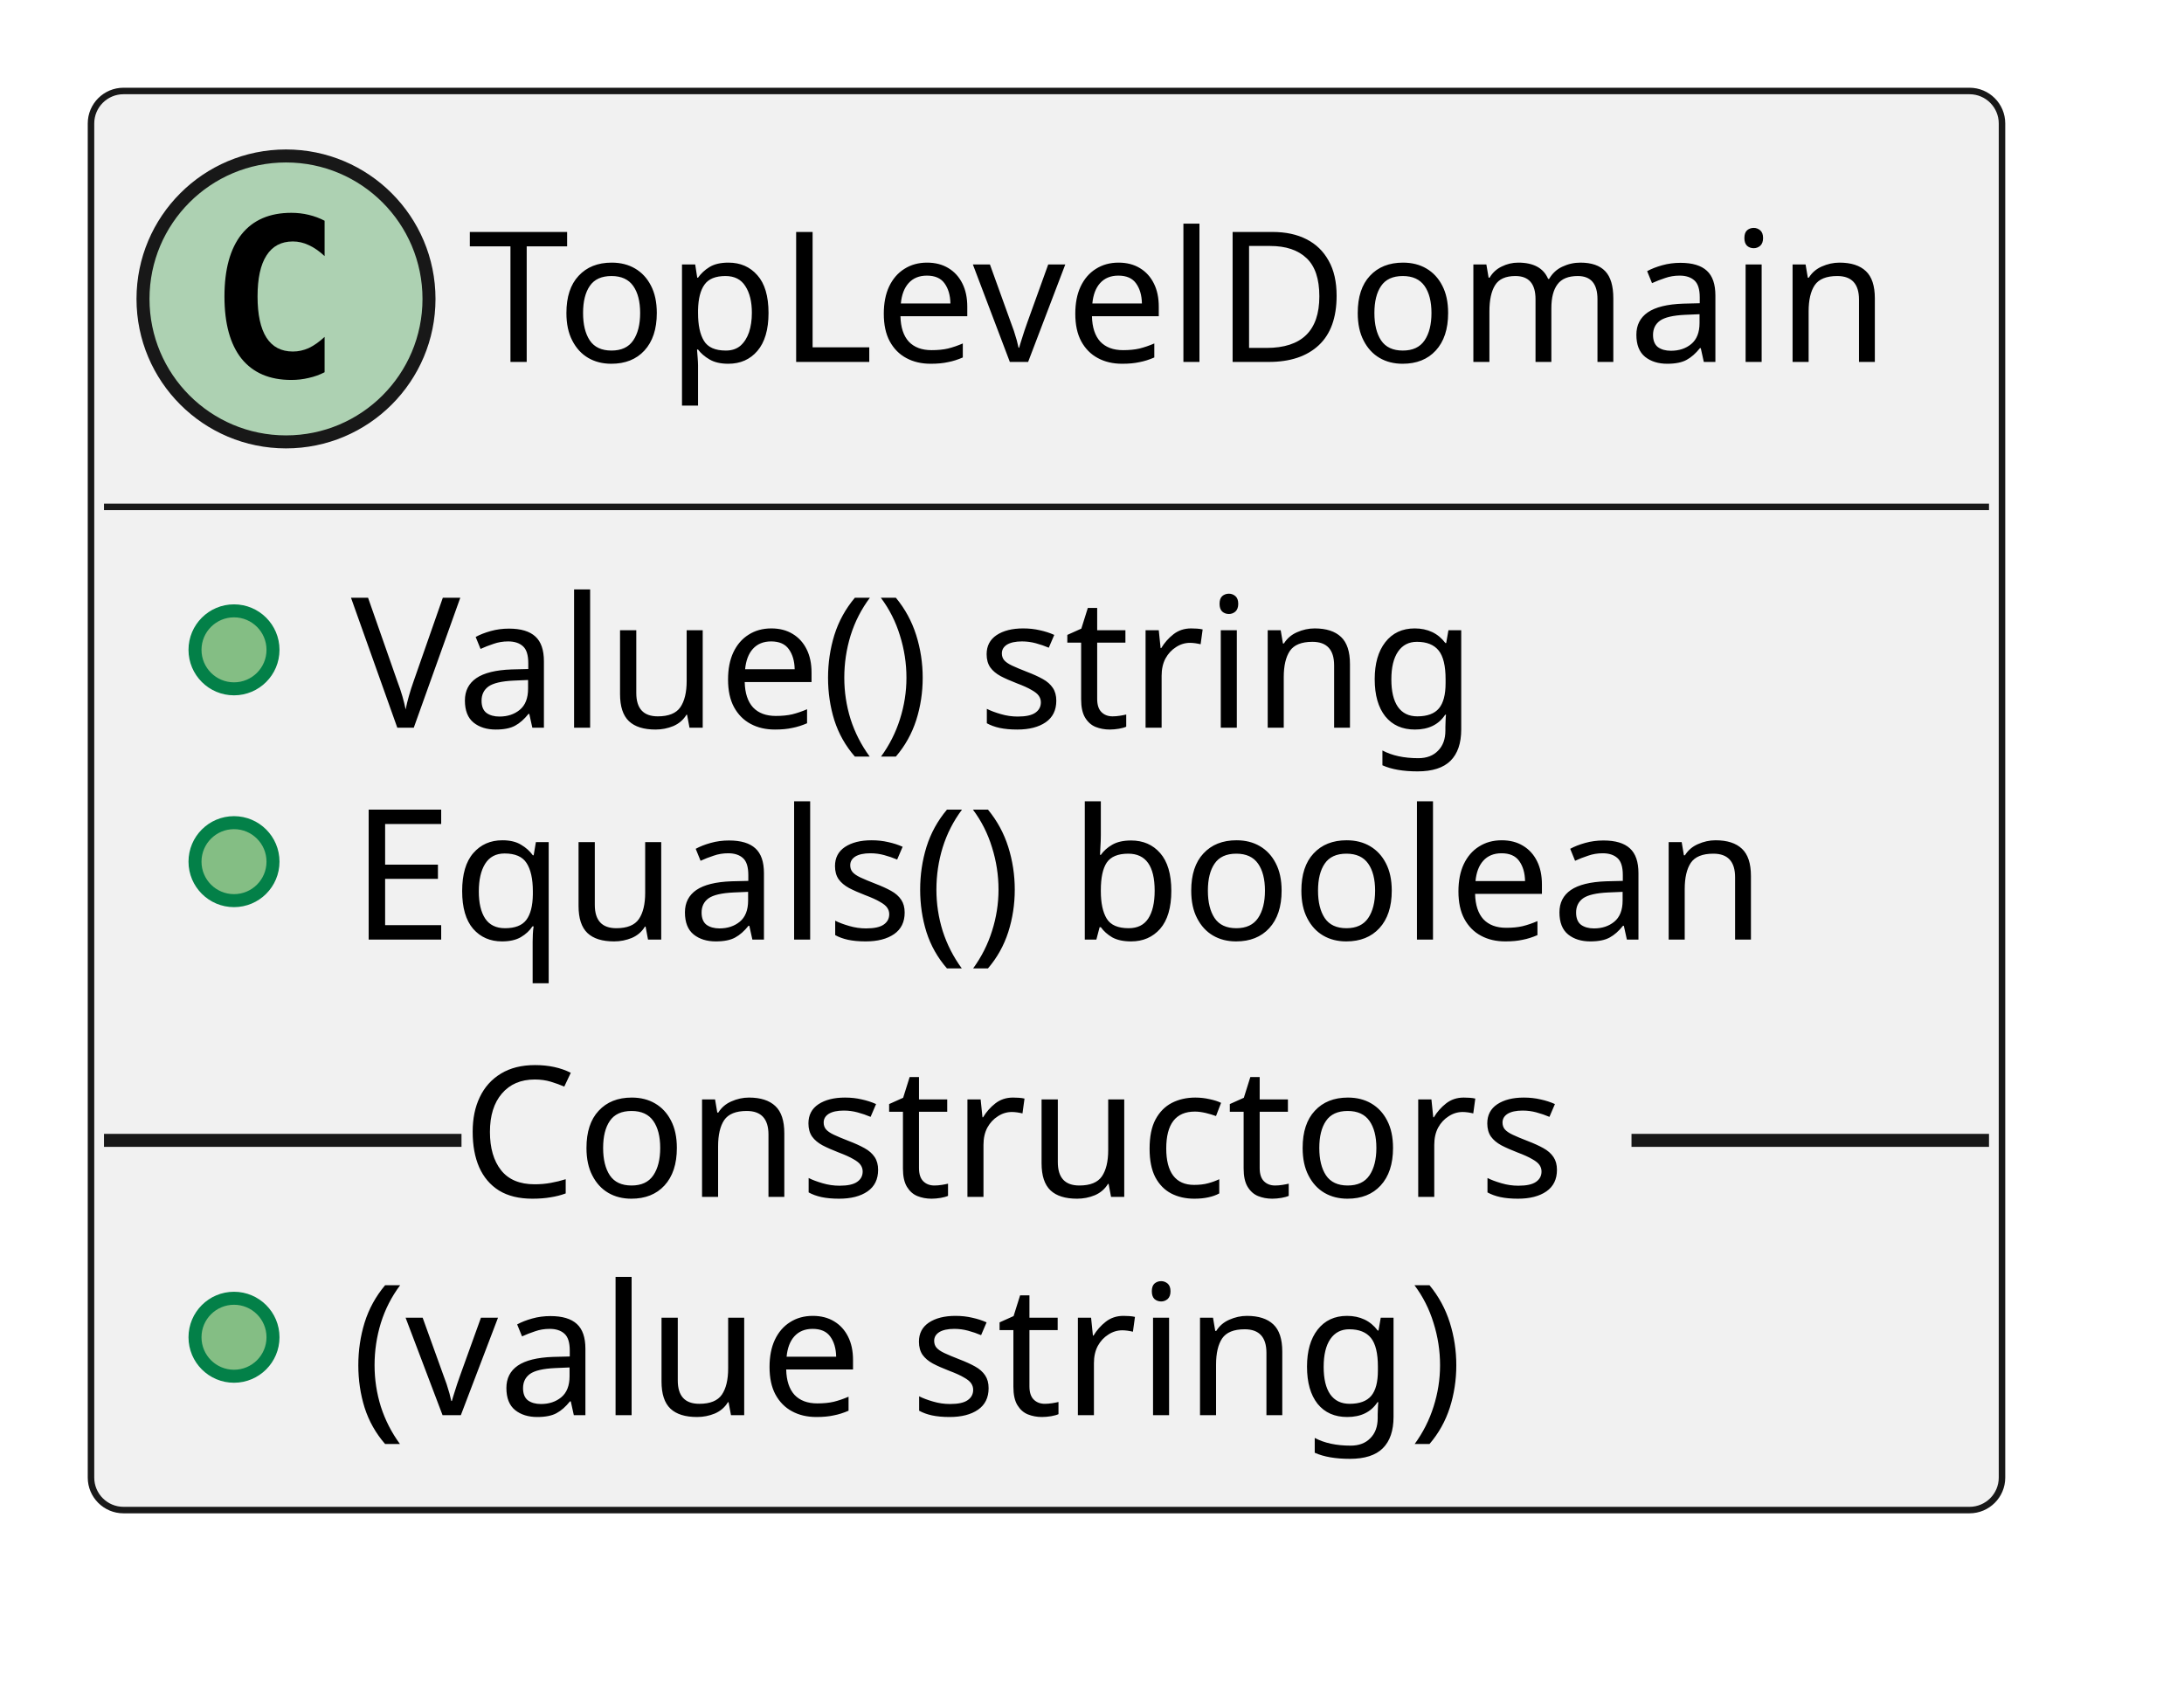
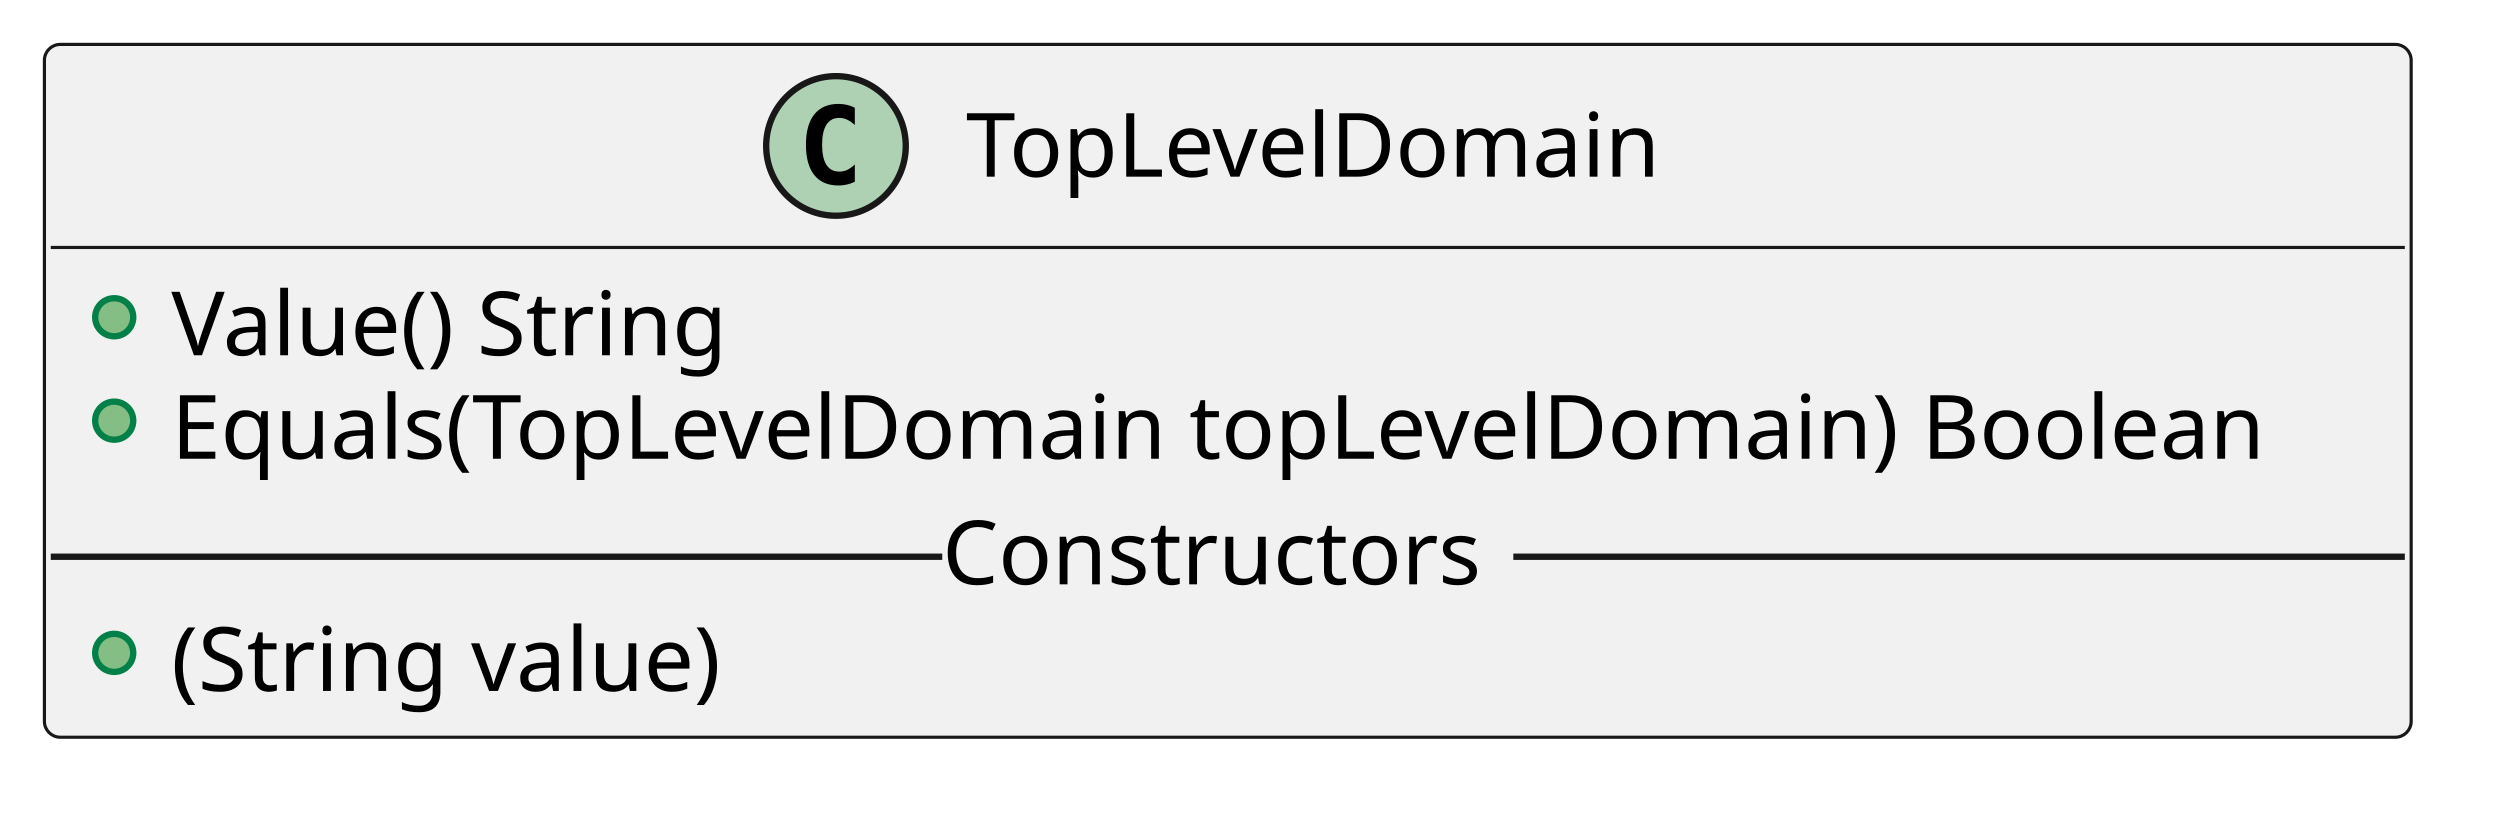
- <svg xmlns="http://www.w3.org/2000/svg" contentStyleType="text/css" height="130px" preserveAspectRatio="none" style="width:168px;height:130px;background:#FFFFFF;" version="1.1" viewBox="0 0 168 130" width="168px" zoomAndPan="magnify">
+ <svg xmlns="http://www.w3.org/2000/svg" contentStyleType="text/css" height="130px" preserveAspectRatio="none" style="width:394px;height:130px;background:#FFFFFF;" version="1.1" viewBox="0 0 394 130" width="394px" zoomAndPan="magnify">
  <defs />
  <g>
    <g id="elem_TopLevelDomain">
-       <rect codeLine="2" fill="#F1F1F1" height="109.188" id="TopLevelDomain" rx="2.5" ry="2.5" style="stroke:#181818;stroke-width:0.5;" width="147" x="7" y="7" />
-       <ellipse cx="22" cy="23" fill="#ADD1B2" rx="11" ry="11" style="stroke:#181818;stroke-width:1.0;" />
-       <path d="M24.969,28.641 Q24.391,28.938 23.75,29.078 Q23.109,29.234 22.406,29.234 Q19.906,29.234 18.578,27.594 Q17.266,25.938 17.266,22.812 Q17.266,19.688 18.578,18.031 Q19.906,16.375 22.406,16.375 Q23.109,16.375 23.75,16.531 Q24.406,16.688 24.969,16.984 L24.969,19.703 Q24.344,19.125 23.75,18.859 Q23.156,18.578 22.531,18.578 Q21.188,18.578 20.5,19.656 Q19.812,20.719 19.812,22.812 Q19.812,24.906 20.5,25.984 Q21.188,27.047 22.531,27.047 Q23.156,27.047 23.75,26.781 Q24.344,26.5 24.969,25.922 L24.969,28.641 Z " fill="#000000" />
-       <text fill="#000000" font-family="sans-serif" font-size="14" lengthAdjust="spacing" textLength="115" x="36" y="27.847">TopLevelDomain</text>
-       <line style="stroke:#181818;stroke-width:0.5;" x1="8" x2="153" y1="39" y2="39" />
+       <rect codeLine="2" fill="#F1F1F1" height="109.188" id="TopLevelDomain" rx="2.5" ry="2.5" style="stroke:#181818;stroke-width:0.5;" width="373" x="7" y="7" />
+       <ellipse cx="131.75" cy="23" fill="#ADD1B2" rx="11" ry="11" style="stroke:#181818;stroke-width:1.0;" />
+       <path d="M134.719,28.641 Q134.141,28.938 133.5,29.078 Q132.859,29.234 132.156,29.234 Q129.656,29.234 128.328,27.594 Q127.016,25.938 127.016,22.812 Q127.016,19.688 128.328,18.031 Q129.656,16.375 132.156,16.375 Q132.859,16.375 133.5,16.531 Q134.156,16.688 134.719,16.984 L134.719,19.703 Q134.094,19.125 133.5,18.859 Q132.906,18.578 132.281,18.578 Q130.938,18.578 130.25,19.656 Q129.562,20.719 129.562,22.812 Q129.562,24.906 130.25,25.984 Q130.938,27.047 132.281,27.047 Q132.906,27.047 133.5,26.781 Q134.094,26.5 134.719,25.922 L134.719,28.641 Z " fill="#000000" />
+       <text fill="#000000" font-family="sans-serif" font-size="14" lengthAdjust="spacing" textLength="115" x="152.25" y="27.847">TopLevelDomain</text>
+       <line style="stroke:#181818;stroke-width:0.5;" x1="8" x2="379" y1="39" y2="39" />
      <ellipse cx="18" cy="50" fill="#84BE84" rx="3" ry="3" style="stroke:#038048;stroke-width:1.0;" />
-       <text fill="#000000" font-family="sans-serif" font-size="14" lengthAdjust="spacing" textLength="91" x="27" y="55.995">Value() string</text>
+       <text fill="#000000" font-family="sans-serif" font-size="14" lengthAdjust="spacing" textLength="92" x="27" y="55.995">Value() String</text>
      <ellipse cx="18" cy="66.297" fill="#84BE84" rx="3" ry="3" style="stroke:#038048;stroke-width:1.0;" />
-       <text fill="#000000" font-family="sans-serif" font-size="14" lengthAdjust="spacing" textLength="116" x="27" y="72.292">Equals() boolean</text>
+       <text fill="#000000" font-family="sans-serif" font-size="14" lengthAdjust="spacing" textLength="347" x="27" y="72.292">Equals(TopLevelDomain topLevelDomain) Boolean</text>
      <ellipse cx="18" cy="102.891" fill="#84BE84" rx="3" ry="3" style="stroke:#038048;stroke-width:1.0;" />
-       <text fill="#000000" font-family="sans-serif" font-size="14" lengthAdjust="spacing" textLength="89" x="27" y="108.886">(value string)</text>
-       <line style="stroke:#181818;stroke-width:1.0;" x1="8" x2="35.5" y1="87.742" y2="87.742" />
-       <text fill="#000000" font-family="sans-serif" font-size="14" lengthAdjust="spacing" textLength="90" x="35.5" y="92.089">Constructors</text>
-       <line style="stroke:#181818;stroke-width:1.0;" x1="125.5" x2="153" y1="87.742" y2="87.742" />
+       <text fill="#000000" font-family="sans-serif" font-size="14" lengthAdjust="spacing" textLength="90" x="27" y="108.886">(String value)</text>
+       <line style="stroke:#181818;stroke-width:1.0;" x1="8" x2="148.5" y1="87.742" y2="87.742" />
+       <text fill="#000000" font-family="sans-serif" font-size="14" lengthAdjust="spacing" textLength="90" x="148.5" y="92.089">Constructors</text>
+       <line style="stroke:#181818;stroke-width:1.0;" x1="238.5" x2="379" y1="87.742" y2="87.742" />
    </g>
  </g>
</svg>
